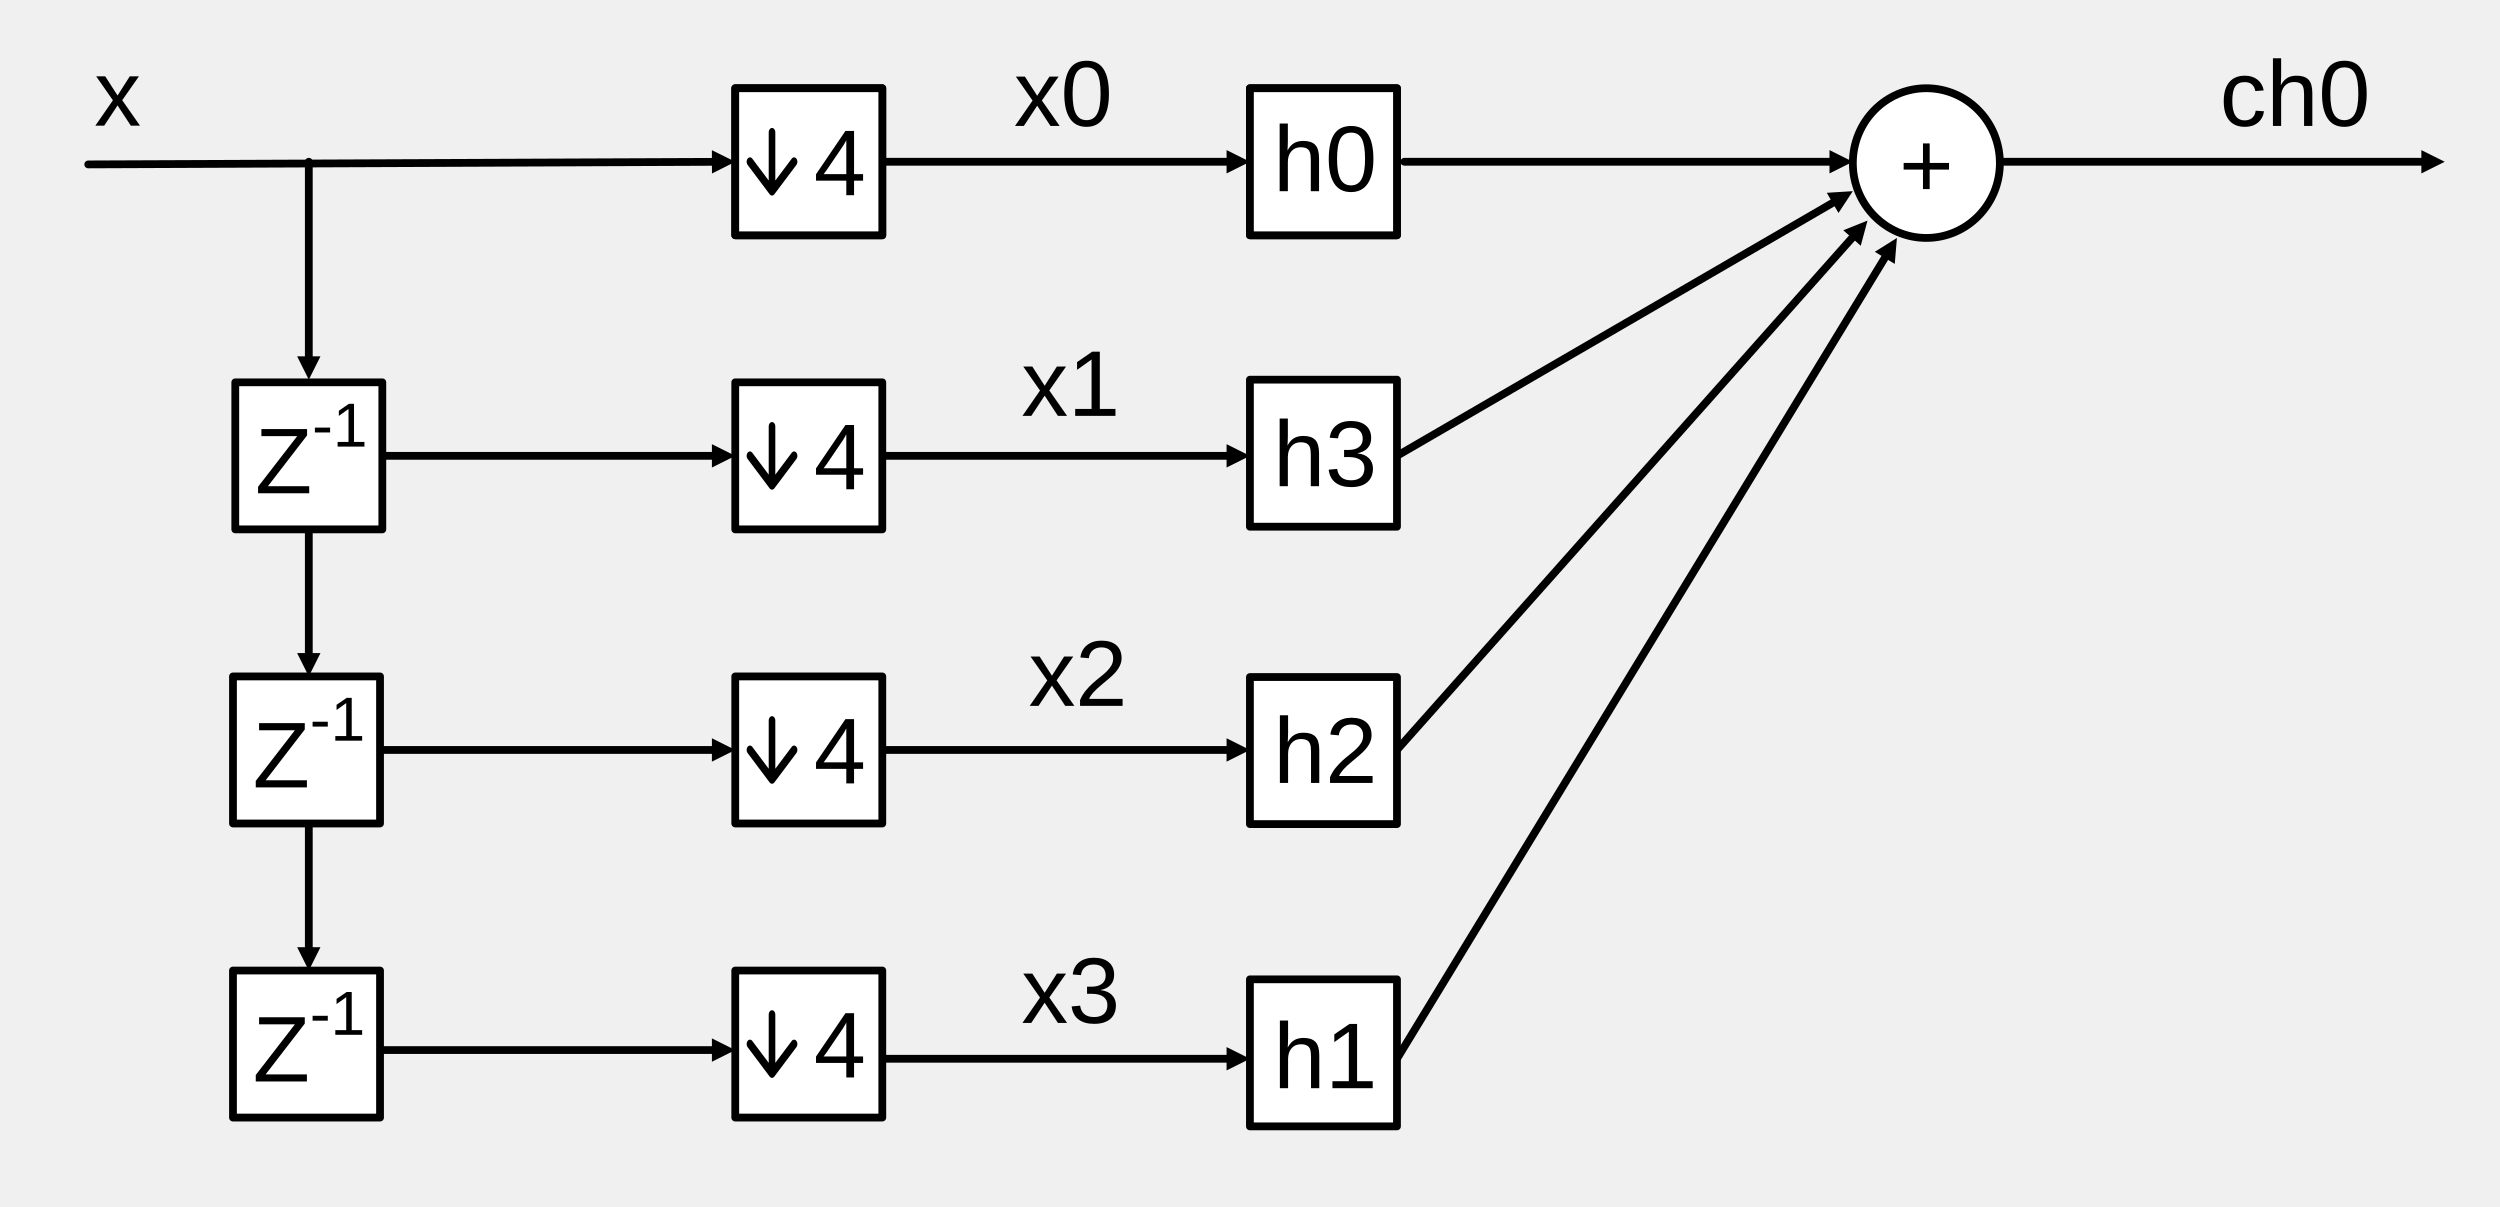
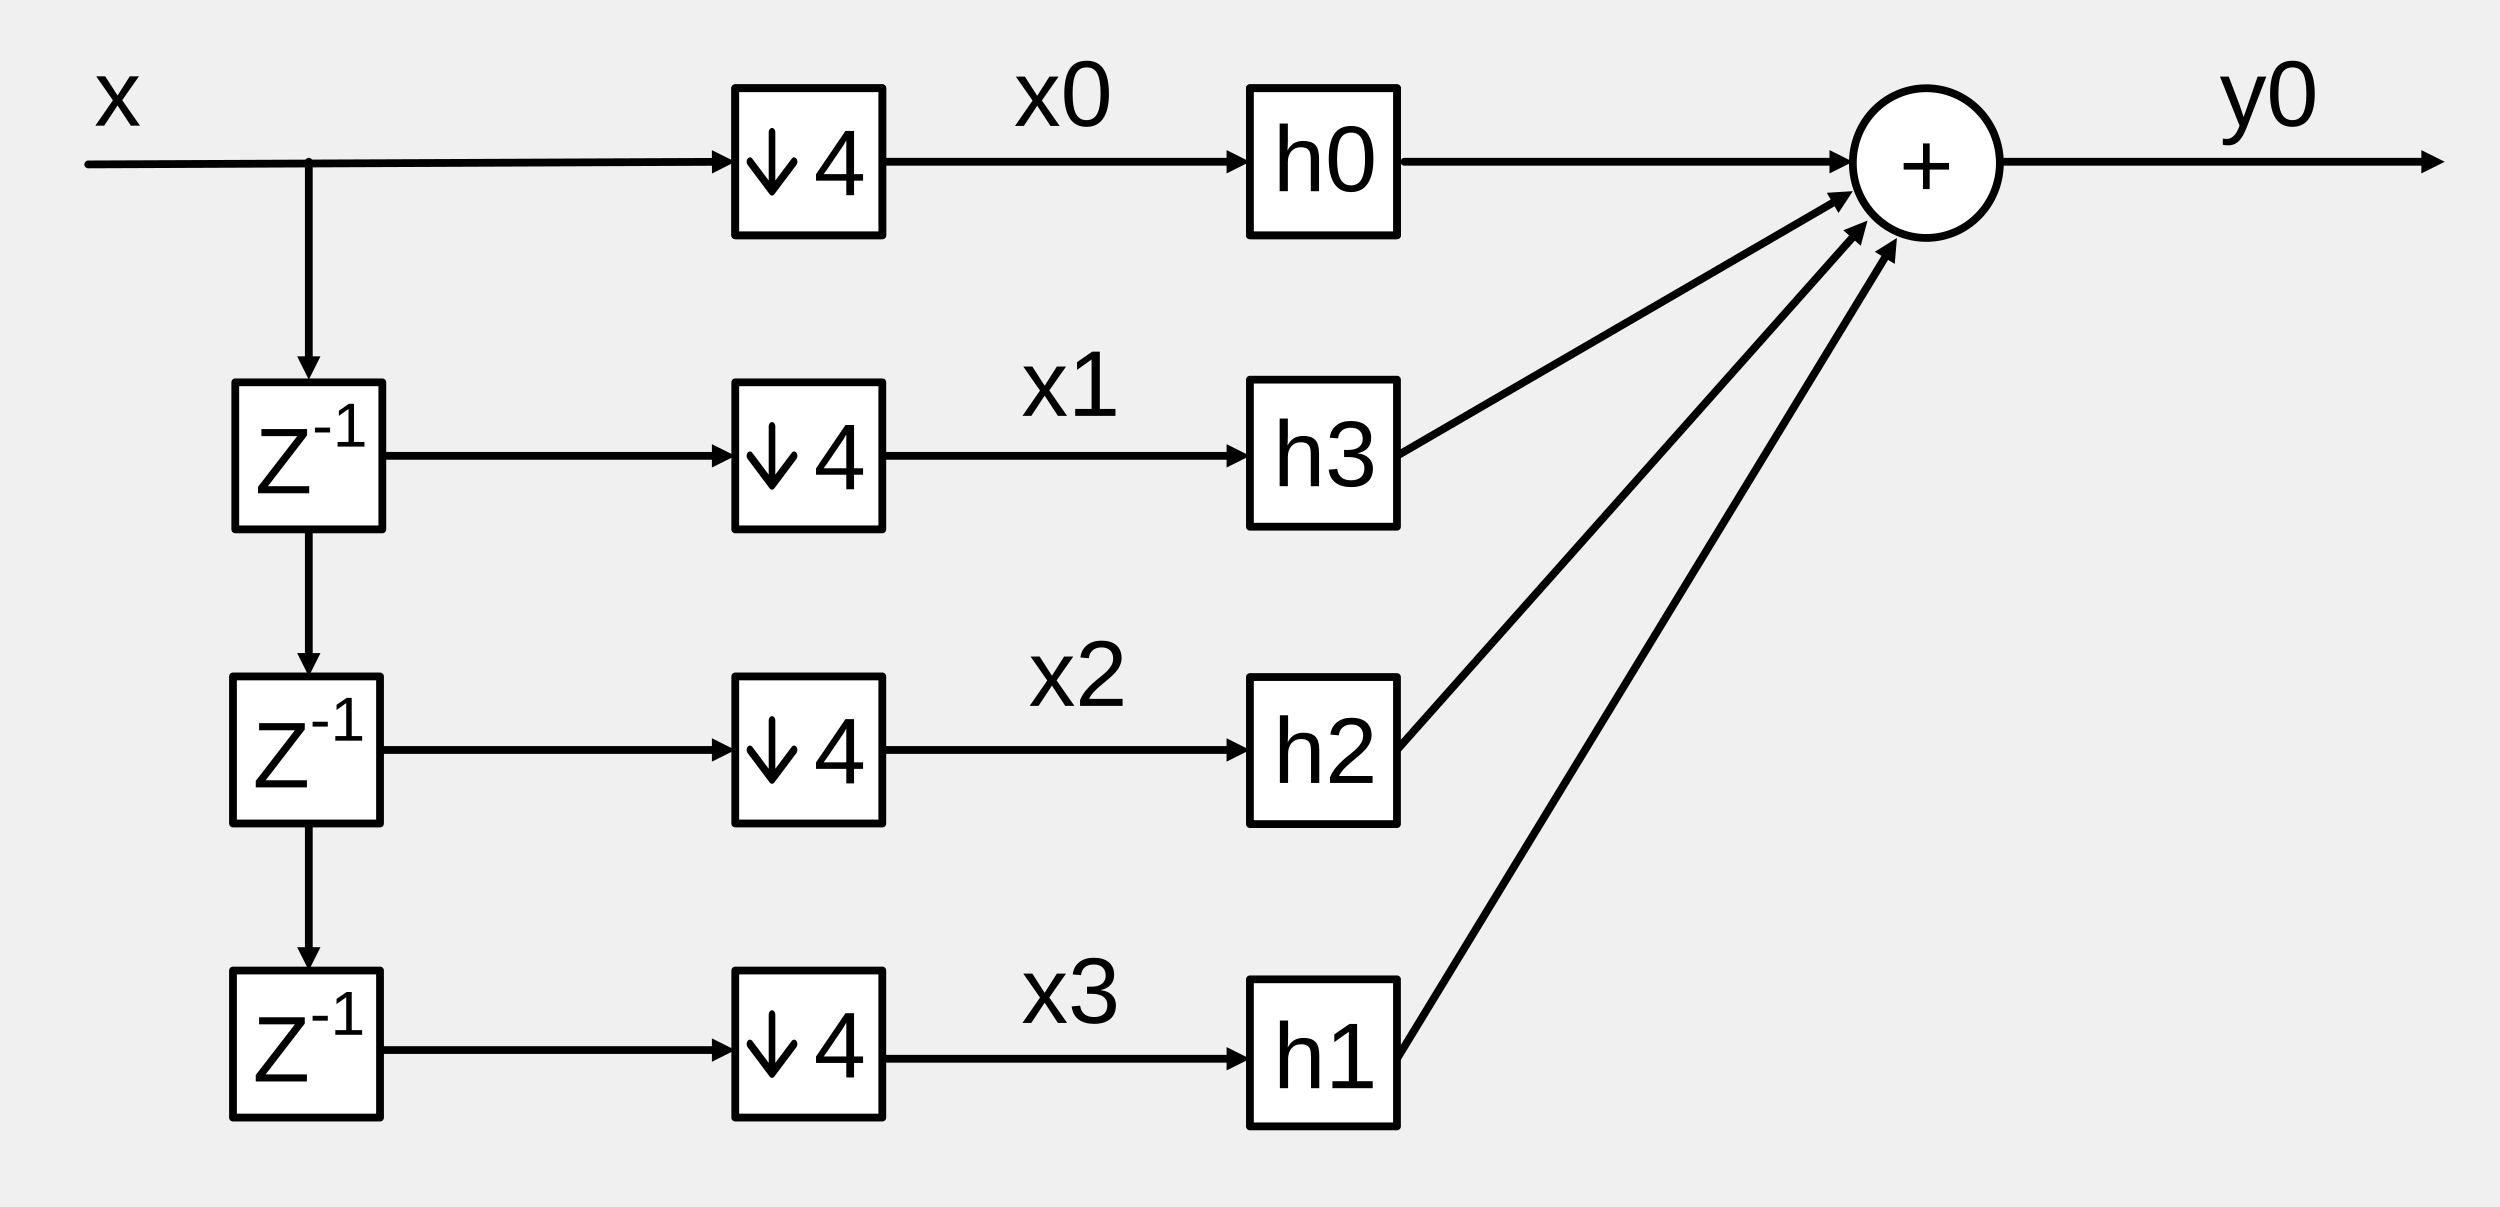
<svg xmlns="http://www.w3.org/2000/svg" width="100%" height="100%" viewBox="0 0 4016 1938" version="1.1" xml:space="preserve" style="fill-rule:evenodd;clip-rule:evenodd;stroke-linecap:round;stroke-linejoin:round;stroke-miterlimit:1.5;">
  <g id="Artboard1" transform="matrix(1.61905,0,0,0.552189,0,0)">
    <rect x="0" y="0" width="2480.32" height="3507.87" style="fill:none;" />
    <g transform="matrix(0.617647,-1.45726e-16,-4.97011e-17,1.91695,-204.261,-2238.19)">
      <g transform="matrix(1,7.60198e-17,7.60198e-17,0.944716,330.709,1167.58)">
        <path d="M514.813,572.404L496.063,609.904L477.313,572.404L514.813,572.404Z" />
        <path d="M496.063,259.843L496.063,579.904" style="fill:none;stroke:black;stroke-width:12.5px;" />
      </g>
    </g>
    <g transform="matrix(-2.65996e-15,-1.81098,1.05882,-1.88915e-15,-1116.83,2823.41)">
      <g transform="matrix(-6.08514e-16,0.583333,-1,-2.51218e-15,1559.06,1054.79)">
        <path d="M1143.6,713.533L1181.1,732.283L1143.6,751.033L1143.6,713.533Z" />
        <path d="M614.173,732.283L1151.1,732.283" style="fill:none;stroke:black;stroke-width:12.5px;" />
      </g>
    </g>
    <g transform="matrix(-2.77079e-15,-1.81098,1.10294,-1.88915e-15,-683.11,2823.41)">
      <g transform="matrix(-5.84174e-16,0.56,-1,-2.51218e-15,1559.06,619.353)">
        <path d="M1970.37,713.533L2007.87,732.283L1970.37,751.033L1970.37,713.533Z" />
        <path d="M1417.32,732.283L1977.87,732.283" style="fill:none;stroke:black;stroke-width:12.5px;" />
      </g>
    </g>
    <g transform="matrix(-2.77079e-15,-1.81098,1.10294,-1.88915e-15,-683.11,3678.99)">
      <g transform="matrix(-5.84174e-16,0.56,-1,-2.51218e-15,2031.5,619.353)">
        <path d="M1970.37,1185.97L2007.87,1204.72L1970.37,1223.47L1970.37,1185.97Z" />
        <path d="M1417.32,1204.72L1977.87,1204.72" style="fill:none;stroke:black;stroke-width:12.5px;" />
      </g>
    </g>
    <g transform="matrix(-2.77079e-15,-1.81098,1.10294,-1.88915e-15,-683.11,4577.35)">
      <g transform="matrix(-5.84174e-16,0.56,-1,-2.51218e-15,2527.56,619.353)">
        <path d="M1970.37,1682.04L2007.87,1700.79L1970.37,1719.54L1970.37,1682.04Z" />
        <path d="M1417.32,1700.79L1977.87,1700.79" style="fill:none;stroke:black;stroke-width:12.5px;" />
      </g>
    </g>
    <g transform="matrix(-2.77079e-15,-1.81098,1.10294,-1.88915e-15,-683.11,1967.83)">
      <g transform="matrix(-5.84174e-16,0.56,-1,-2.51218e-15,1086.61,619.353)">
        <path d="M1970.37,241.093L2007.87,259.843L1970.37,278.593L1970.37,241.093Z" />
        <path d="M1417.32,259.843L1977.87,259.843" style="fill:none;stroke:black;stroke-width:12.5px;" />
      </g>
    </g>
    <g transform="matrix(-3.38036e-15,-2.20939,1.34559,-2.30476e-15,-508.035,2297.23)">
      <g transform="matrix(-4.78831e-16,0.459016,-0.819672,-2.05916e-15,1039.76,377.556)">
        <path d="M2938.88,241.093L2976.38,259.843L2938.88,278.593L2938.88,241.093Z" />
        <path d="M2255.91,259.843L2946.38,259.843" style="fill:none;stroke:black;stroke-width:12.5px;" />
      </g>
    </g>
    <g transform="matrix(-3.38036e-15,-2.20939,1.34559,-2.30476e-15,79.216,2297.23)">
      <g transform="matrix(-4.78831e-16,0.459016,-0.819672,-2.05916e-15,1039.76,-58.8709)">
        <path d="M3889.66,241.093L3927.16,259.843L3889.66,278.593L3889.66,241.093Z" />
        <path d="M3206.69,259.843L3897.16,259.843" style="fill:none;stroke:black;stroke-width:12.5px;" />
      </g>
    </g>
    <g transform="matrix(-3.10328e-15,-2.20939,1.23529,-2.30476e-15,-315.708,2297.23)">
      <g transform="matrix(-5.21584e-16,0.5,-0.819672,-2.05916e-15,1039.76,255.573)">
        <path d="M2934.53,309.702L2976.38,307.087L2953.36,342.131L2934.53,309.702Z" />
        <path d="M2244.09,732.283C2244.09,732.283 2820.22,397.761 2950.43,322.151" style="fill:none;stroke:black;stroke-width:12.5px;" />
      </g>
    </g>
    <g transform="matrix(-3.10328e-15,-2.20939,1.23529,-2.30476e-15,-315.708,2297.23)">
      <g transform="matrix(-5.21584e-16,0.5,-0.819672,-2.05916e-15,1039.76,255.573)">
        <path d="M2961.07,369.902L3000,354.331L2989.1,394.815L2961.07,369.902Z" />
        <path d="M2244.09,1204.72C2244.09,1204.72 2860.56,511.204 2980.07,376.753" style="fill:none;stroke:black;stroke-width:12.5px;" />
      </g>
    </g>
    <g transform="matrix(-3.10328e-15,-2.20939,1.23529,-2.30476e-15,-315.708,2297.23)">
      <g transform="matrix(-5.21584e-16,0.5,-0.819672,-2.05916e-15,1039.76,255.573)">
        <path d="M3011.72,404.495L3047.24,382.222L3043.75,424.002L3011.72,404.495Z" />
        <path d="M2244.09,1700.79C2244.09,1700.79 2919.75,591.531 3031.64,407.843" style="fill:none;stroke:black;stroke-width:12.5px;" />
      </g>
    </g>
    <g transform="matrix(-7.09321e-15,-1.81098,2.82353,-1.88915e-15,-4194.06,1967.83)">
      <g transform="matrix(-2.28193e-16,0.21875,-1,-2.51218e-15,1086.61,1485.4)">
        <path d="M1143.53,241.247L1181.1,259.843L1143.68,278.746L1143.53,241.247Z" />
        <path d="M141.732,264.112C141.732,264.112 980.654,260.666 1151.1,259.966" style="fill:none;stroke:black;stroke-width:12.5px;" />
      </g>
    </g>
    <g transform="matrix(-2.65996e-15,-1.81098,1.05882,-1.88915e-15,-1116.83,3678.99)">
      <g transform="matrix(-6.08514e-16,0.583333,-1,-2.51218e-15,2031.5,1054.79)">
        <path d="M1143.6,1185.97L1181.1,1204.72L1143.6,1223.47L1143.6,1185.97Z" />
        <path d="M614.173,1204.72L1151.1,1204.72" style="fill:none;stroke:black;stroke-width:12.5px;" />
      </g>
    </g>
    <g transform="matrix(-2.65996e-15,-1.81098,1.05882,-1.88915e-15,-1116.83,4552.1)">
      <g transform="matrix(-6.08514e-16,0.583333,-1,-2.51218e-15,2513.62,1054.79)">
        <path d="M1143.6,1668.09L1181.1,1686.84L1143.6,1705.59L1143.6,1668.09Z" />
        <path d="M614.173,1686.84L1151.1,1686.84" style="fill:none;stroke:black;stroke-width:12.5px;" />
      </g>
    </g>
    <g transform="matrix(0.617647,3.55745e-16,1.2133e-16,1.29355,-204.261,-287.819)">
      <g transform="matrix(1,-2.75014e-16,-2.75014e-16,1.4,330.709,222.503)">
        <path d="M514.813,1049.11L496.063,1086.61L477.313,1049.11L514.813,1049.11Z" />
        <path d="M496.063,850.394L496.063,1056.61" style="fill:none;stroke:black;stroke-width:12.5px;" />
      </g>
    </g>
    <g transform="matrix(0.617647,3.55745e-16,1.2133e-16,1.29355,-204.261,567.76)">
      <g transform="matrix(1,-2.75014e-16,-2.75014e-16,1.4,330.709,-438.915)">
        <path d="M514.813,1521.56L496.063,1559.06L477.313,1521.56L514.813,1521.56Z" />
        <path d="M496.063,1322.84L496.063,1529.06" style="fill:none;stroke:black;stroke-width:12.5px;" />
      </g>
    </g>
    <g transform="matrix(0.617647,0,0,1.81098,291.802,-1026.69)">
      <rect x="708.661" y="708.661" width="236.22" height="236.22" style="fill:white;stroke:black;stroke-width:12.5px;" />
    </g>
    <g transform="matrix(0.463235,0,0,1.81098,415.818,-983.916)">
      <path d="M755.906,755.906L755.906,850.394L708.661,803.15L755.906,850.394L803.15,803.15" style="fill:none;stroke:black;stroke-width:14.14px;" />
    </g>
    <g transform="matrix(0.617647,0,0,1.81098,631.649,-975.862)">
      <g transform="matrix(150,0,0,150,368.172,852.389)">
            </g>
      <text x="284.749px" y="852.389px" style="font-family:'ArialMT', 'Arial', sans-serif;font-size:150px;">4</text>
    </g>
    <g transform="matrix(0.617647,0,0,1.81098,291.802,-171.116)">
      <rect x="708.661" y="708.661" width="236.22" height="236.22" style="fill:white;stroke:black;stroke-width:12.5px;" />
    </g>
    <g transform="matrix(0.463235,0,0,1.81098,415.818,-128.337)">
      <path d="M755.906,755.906L755.906,850.394L708.661,803.15L755.906,850.394L803.15,803.15" style="fill:none;stroke:black;stroke-width:14.14px;" />
    </g>
    <g transform="matrix(0.617647,0,0,1.81098,631.649,-120.283)">
      <g transform="matrix(150,0,0,150,368.172,852.389)">
            </g>
      <text x="284.749px" y="852.389px" style="font-family:'ArialMT', 'Arial', sans-serif;font-size:150px;">4</text>
    </g>
    <g transform="matrix(0.617647,0,0,1.81098,-82.3155,-1178.09)">
      <g transform="matrix(150,0,0,150,359.749,852.389)">
            </g>
      <text x="284.749px" y="852.389px" style="font-family:'ArialMT', 'Arial', sans-serif;font-size:150px;">x</text>
    </g>
    <g transform="matrix(0.617647,0,0,1.81098,830.163,-1177.29)">
      <g transform="matrix(150,0,0,150,443.172,852.389)">
            </g>
      <text x="284.749px" y="852.389px" style="font-family:'ArialMT', 'Arial', sans-serif;font-size:150px;">x0</text>
    </g>
    <g transform="matrix(0.617647,0,0,1.81098,2026.55,-1177.29)">
-       <g transform="matrix(150,0,0,150,526.595,852.389)">
-             </g>
-       <text x="284.749px" y="852.389px" style="font-family:'ArialMT', 'Arial', sans-serif;font-size:150px;">ch0</text>
+       <g transform="matrix(150,0,0,150,443.172,852.389)">
+             </g>
+       <text x="284.749px" y="852.389px" style="font-family:'ArialMT', 'Arial', sans-serif;font-size:150px;">y0</text>
    </g>
    <g transform="matrix(0.617647,0,0,1.81098,837.542,-333.78)">
      <g transform="matrix(150,0,0,150,443.172,852.389)">
            </g>
      <text x="284.749px" y="852.389px" style="font-family:'ArialMT', 'Arial', sans-serif;font-size:150px;">x1</text>
    </g>
    <g transform="matrix(0.617647,0,0,1.81098,844.753,509.734)">
      <g transform="matrix(150,0,0,150,443.172,852.389)">
            </g>
      <text x="284.749px" y="852.389px" style="font-family:'ArialMT', 'Arial', sans-serif;font-size:150px;">x2</text>
    </g>
    <g transform="matrix(0.617647,0,0,1.81098,837.542,1432.22)">
      <g transform="matrix(150,0,0,150,443.172,852.389)">
            </g>
      <text x="284.749px" y="852.389px" style="font-family:'ArialMT', 'Arial', sans-serif;font-size:150px;">x3</text>
    </g>
    <g transform="matrix(0.617647,0,0,1.81098,291.802,-1026.69)">
      <rect x="708.661" y="708.661" width="236.22" height="236.22" style="fill:white;stroke:black;stroke-width:12.5px;" />
    </g>
    <g transform="matrix(0.617647,0,0,1.81098,-204.261,-171.116)">
      <rect x="708.661" y="708.661" width="236.22" height="236.22" style="fill:white;stroke:black;stroke-width:12.5px;" />
    </g>
    <g transform="matrix(0.617647,0,0,1.81098,802.455,-1026.69)">
      <rect x="708.661" y="708.661" width="236.22" height="236.22" style="fill:white;stroke:black;stroke-width:12.5px;" />
    </g>
    <g transform="matrix(0.617647,0,0,1.81098,802.455,-1026.69)">
      <rect x="708.661" y="708.661" width="236.22" height="236.22" style="fill:white;stroke:black;stroke-width:12.5px;" />
    </g>
    <g transform="matrix(0.617647,0,0,1.81098,-787.865,-2302.33)">
      <ellipse cx="4370.08" cy="1533.3" rx="118.11" ry="120.245" style="fill:white;stroke:black;stroke-width:12.5px;" />
    </g>
    <g transform="matrix(0.617647,0,0,1.81098,1708.37,-969.656)">
      <g transform="matrix(150,0,0,150,372.347,852.389)">
            </g>
      <text x="284.749px" y="852.389px" style="font-family:'ArialMT', 'Arial', sans-serif;font-size:150px;">+</text>
    </g>
    <g transform="matrix(0.617647,0,0,1.81098,1087.36,-987.529)">
      <g transform="matrix(150,0,0,150,451.595,852.389)">
            </g>
      <text x="284.749px" y="852.389px" style="font-family:'ArialMT', 'Arial', sans-serif;font-size:150px;">h0</text>
    </g>
    <g transform="matrix(0.617647,0,0,1.81098,802.455,-178.847)">
      <rect x="708.661" y="708.661" width="236.22" height="236.22" style="fill:white;stroke:black;stroke-width:12.5px;" />
    </g>
    <g transform="matrix(0.617647,0,0,1.81098,1087.36,-129.275)">
      <g transform="matrix(150,0,0,150,451.595,852.389)">
            </g>
      <text x="284.749px" y="852.389px" style="font-family:'ArialMT', 'Arial', sans-serif;font-size:150px;">h3</text>
    </g>
    <g transform="matrix(0.617647,0,0,1.81098,802.455,686.263)">
      <rect x="708.661" y="708.661" width="236.22" height="236.22" style="fill:white;stroke:black;stroke-width:12.5px;" />
    </g>
    <g transform="matrix(0.617647,0,0,1.81098,1087.58,734.036)">
      <g transform="matrix(150,0,0,150,451.595,852.389)">
            </g>
      <text x="284.749px" y="852.389px" style="font-family:'ArialMT', 'Arial', sans-serif;font-size:150px;">h2</text>
    </g>
    <g transform="matrix(0.617647,0,0,1.81098,802.455,1565.66)">
      <rect x="708.661" y="708.661" width="236.22" height="236.22" style="fill:white;stroke:black;stroke-width:12.5px;" />
    </g>
    <g transform="matrix(0.617647,0,0,1.81098,1087.58,1621.99)">
      <g transform="matrix(150,0,0,150,451.595,852.389)">
            </g>
      <text x="284.749px" y="852.389px" style="font-family:'ArialMT', 'Arial', sans-serif;font-size:150px;">h1</text>
    </g>
    <g transform="matrix(0.617647,0,0,1.81098,77.2255,-108.616)">
      <text x="284.749px" y="852.389px" style="font-family:'ArialMT', 'Arial', sans-serif;font-size:150px;">Z</text>
      <g transform="matrix(100,0,0,100,465.291,777.389)">
            </g>
      <text x="376.375px" y="777.389px" style="font-family:'ArialMT', 'Arial', sans-serif;font-size:100px;">-1</text>
    </g>
    <g transform="matrix(0.617647,0,0,1.81098,-206.54,684.463)">
      <rect x="708.661" y="708.661" width="236.22" height="236.22" style="fill:white;stroke:black;stroke-width:12.5px;" />
    </g>
    <g transform="matrix(0.617647,0,0,1.81098,74.9468,746.963)">
      <text x="284.749px" y="852.389px" style="font-family:'ArialMT', 'Arial', sans-serif;font-size:150px;">Z</text>
      <g transform="matrix(100,0,0,100,465.291,777.389)">
            </g>
      <text x="376.375px" y="777.389px" style="font-family:'ArialMT', 'Arial', sans-serif;font-size:100px;">-1</text>
    </g>
    <g transform="matrix(0.617647,0,0,1.81098,-206.54,1540.04)">
      <rect x="708.661" y="708.661" width="236.22" height="236.22" style="fill:white;stroke:black;stroke-width:12.5px;" />
    </g>
    <g transform="matrix(0.617647,0,0,1.81098,74.9468,1602.54)">
      <text x="284.749px" y="852.389px" style="font-family:'ArialMT', 'Arial', sans-serif;font-size:150px;">Z</text>
      <g transform="matrix(100,0,0,100,465.291,777.389)">
            </g>
      <text x="376.375px" y="777.389px" style="font-family:'ArialMT', 'Arial', sans-serif;font-size:100px;">-1</text>
    </g>
    <g transform="matrix(0.463235,0,0,1.81098,415.818,-983.916)">
      <path d="M755.906,755.906L755.906,850.394L708.661,803.15L755.906,850.394L803.15,803.15" style="fill:none;stroke:black;stroke-width:14.14px;" />
    </g>
    <g transform="matrix(0.617647,0,0,1.81098,631.649,-975.862)">
      <g transform="matrix(150,0,0,150,368.172,852.389)">
            </g>
      <text x="284.749px" y="852.389px" style="font-family:'ArialMT', 'Arial', sans-serif;font-size:150px;">4</text>
    </g>
    <g transform="matrix(0.617647,0,0,1.81098,291.802,684.463)">
      <rect x="708.661" y="708.661" width="236.22" height="236.22" style="fill:white;stroke:black;stroke-width:12.5px;" />
    </g>
    <g transform="matrix(0.463235,0,0,1.81098,415.818,727.242)">
      <path d="M755.906,755.906L755.906,850.394L708.661,803.15L755.906,850.394L803.15,803.15" style="fill:none;stroke:black;stroke-width:14.14px;" />
    </g>
    <g transform="matrix(0.617647,0,0,1.81098,631.649,735.296)">
      <g transform="matrix(150,0,0,150,368.172,852.389)">
            </g>
      <text x="284.749px" y="852.389px" style="font-family:'ArialMT', 'Arial', sans-serif;font-size:150px;">4</text>
    </g>
    <g transform="matrix(0.617647,0,0,1.81098,291.802,1540.04)">
      <rect x="708.661" y="708.661" width="236.22" height="236.22" style="fill:white;stroke:black;stroke-width:12.5px;" />
    </g>
    <g transform="matrix(0.463235,0,0,1.81098,415.818,1582.82)">
      <path d="M755.906,755.906L755.906,850.394L708.661,803.15L755.906,850.394L803.15,803.15" style="fill:none;stroke:black;stroke-width:14.14px;" />
    </g>
    <g transform="matrix(0.617647,0,0,1.81098,631.649,1590.87)">
      <g transform="matrix(150,0,0,150,368.172,852.389)">
            </g>
      <text x="284.749px" y="852.389px" style="font-family:'ArialMT', 'Arial', sans-serif;font-size:150px;">4</text>
    </g>
  </g>
</svg>
